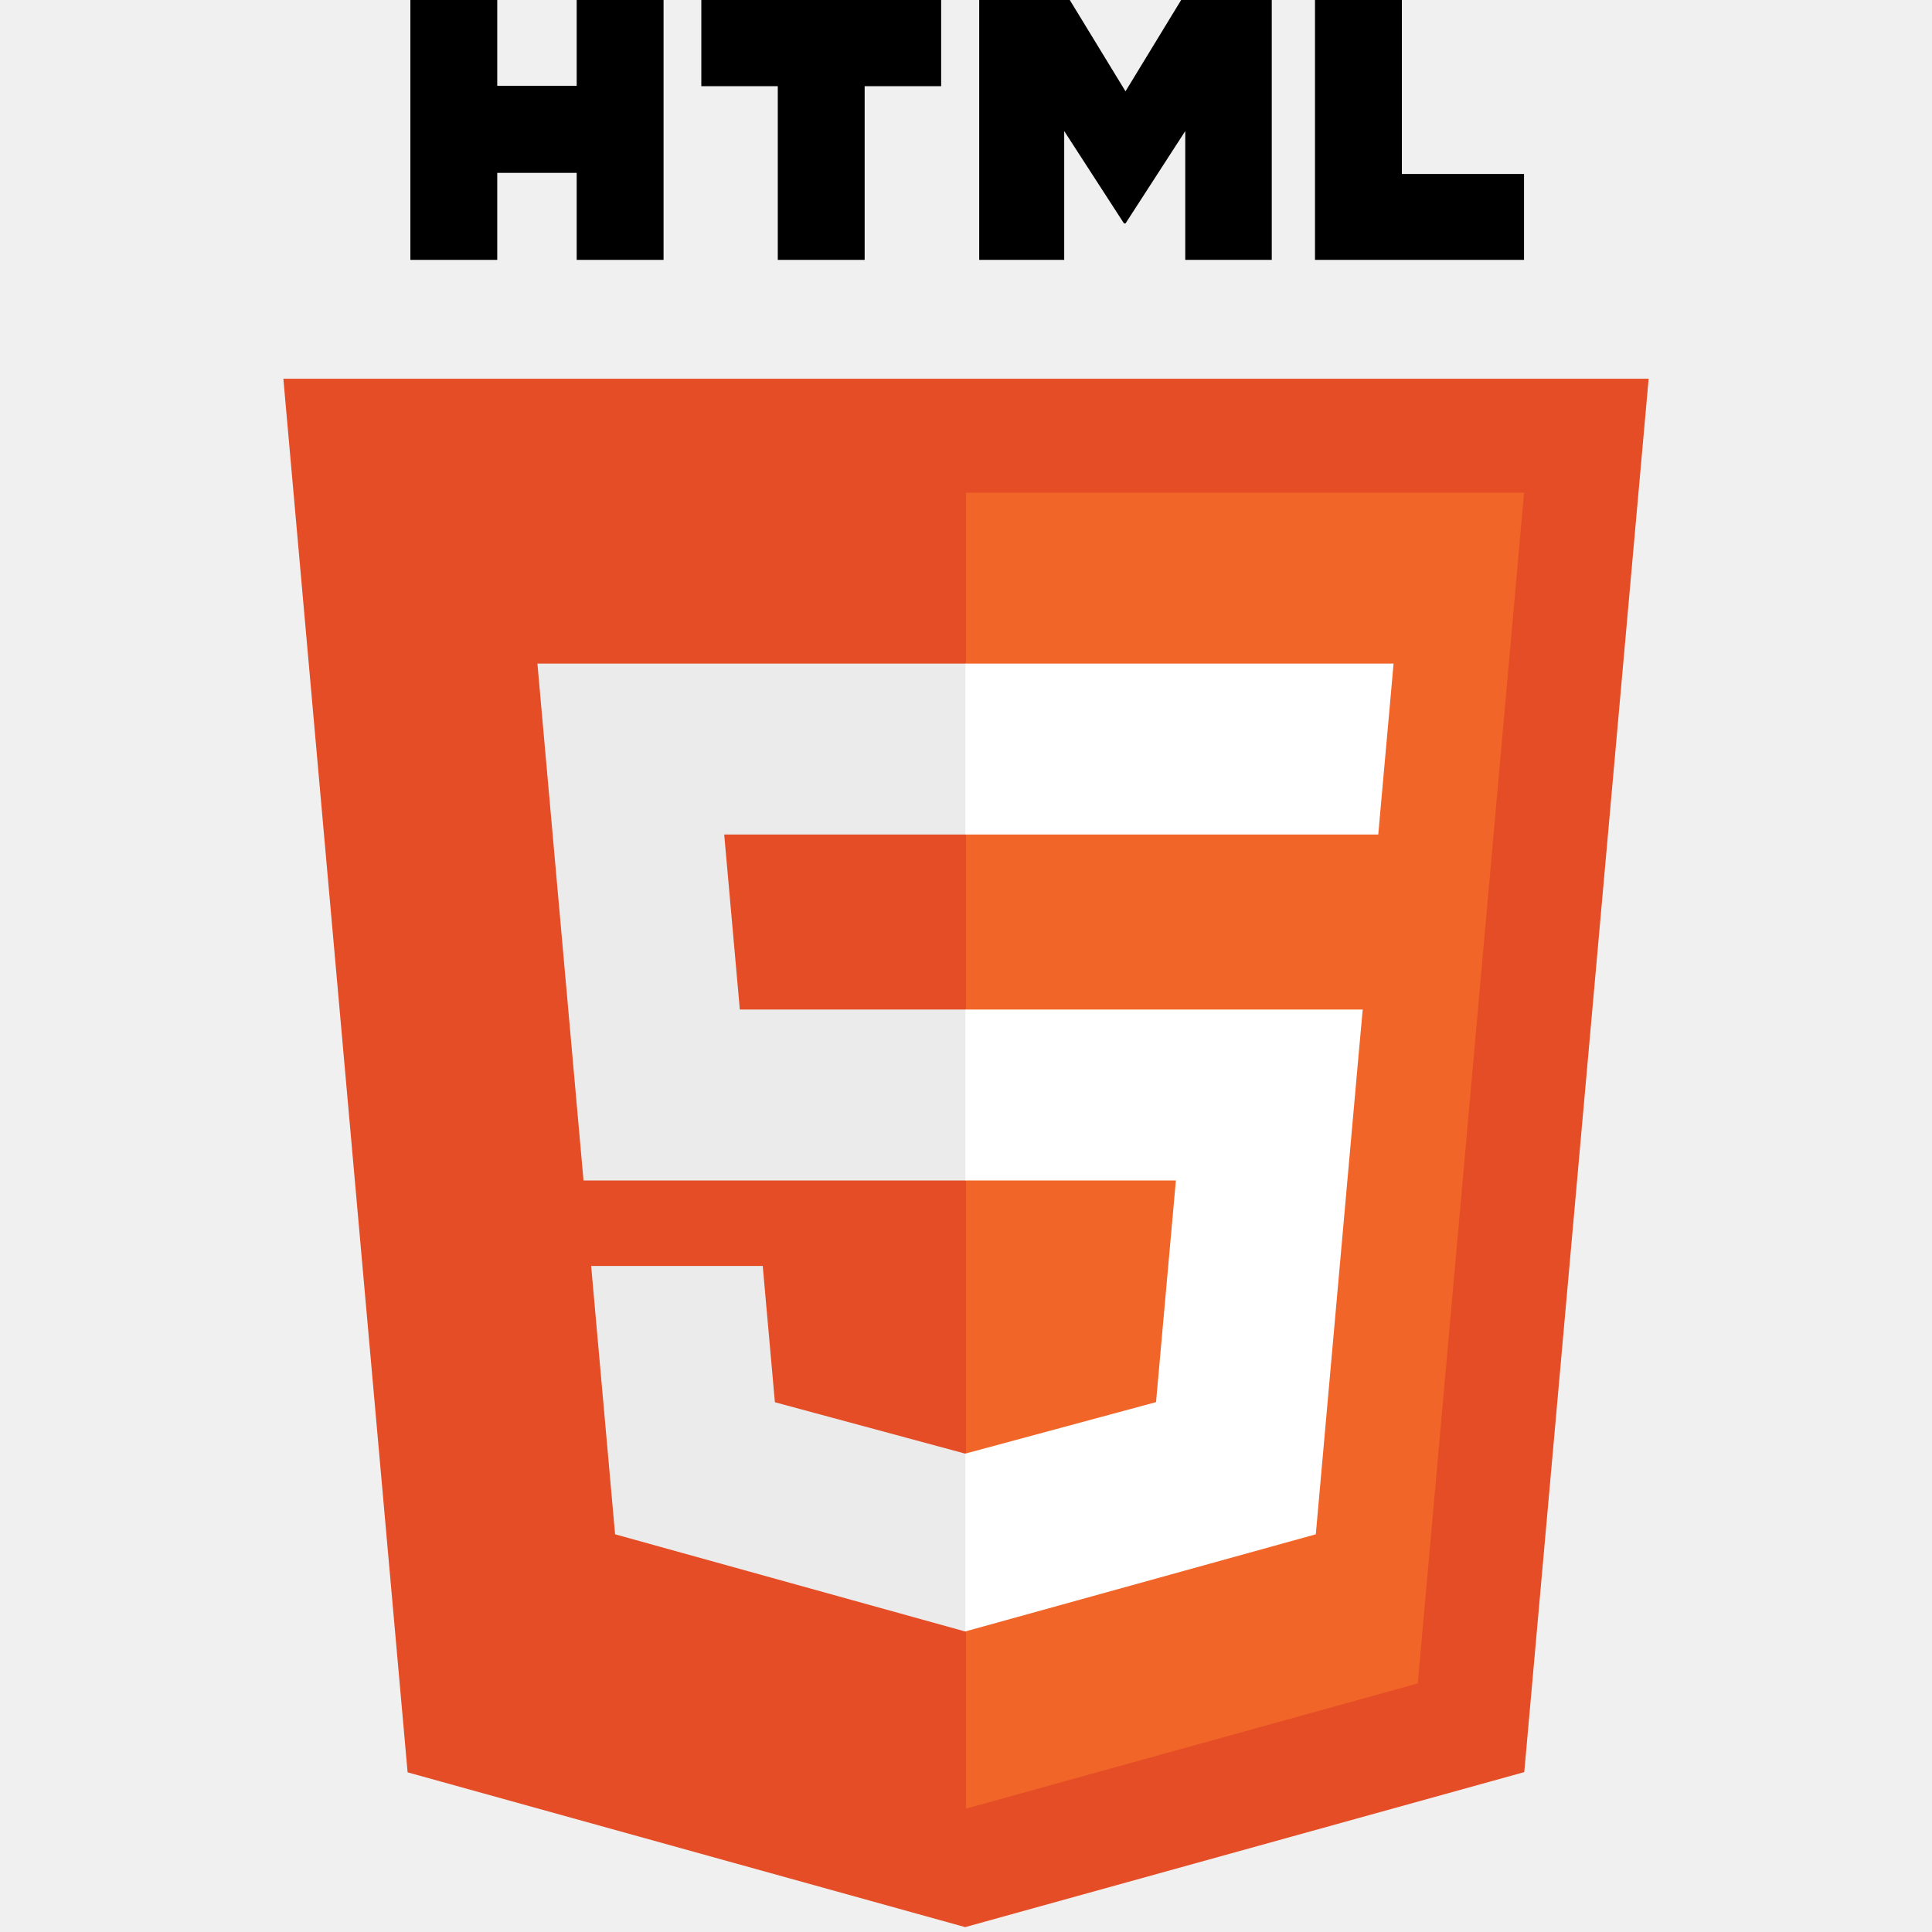
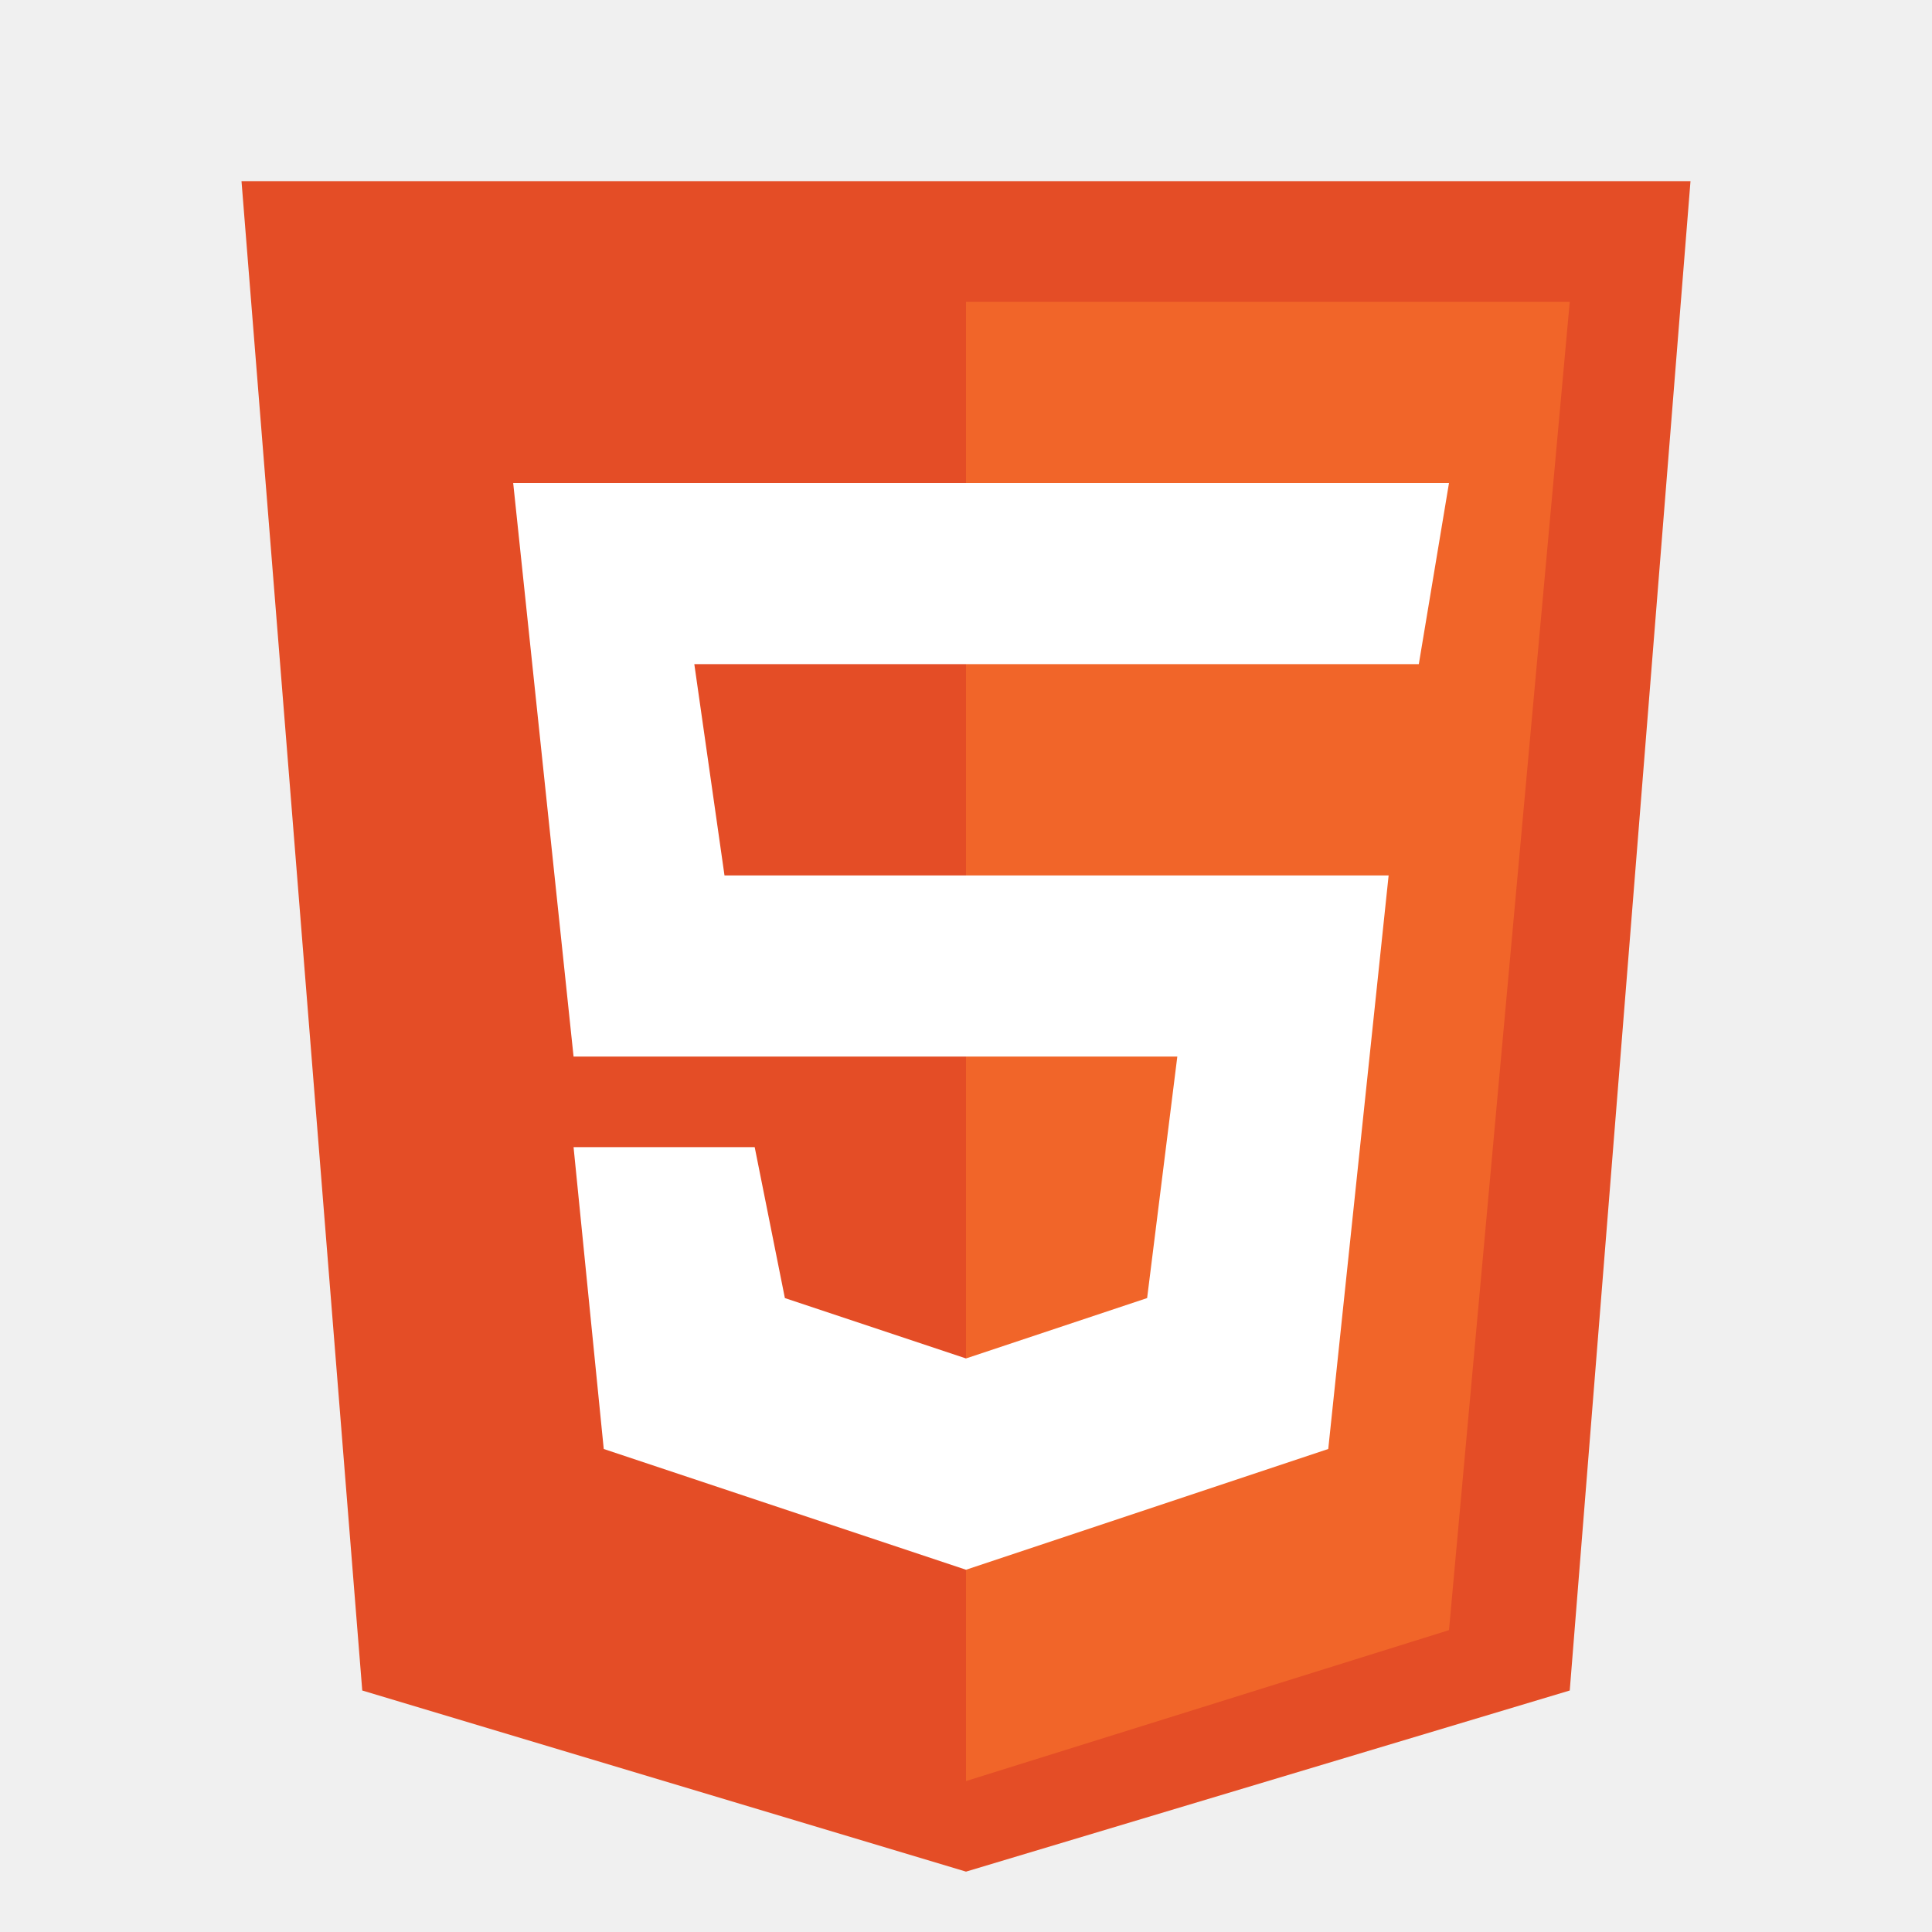
- <svg xmlns="http://www.w3.org/2000/svg" width="800px" height="800px" viewBox="-52.5 0 361 361" version="1.1" preserveAspectRatio="xMidYMid">
-   <g>
-     <path d="M255.555,70.766 L232.314,331.125 L127.844,360.088 L23.662,331.166 L0.445,70.766 L255.555,70.766 L255.555,70.766 Z" fill="#E44D26">
- 
- </path>
-     <path d="M128,337.95 L212.417,314.547 L232.278,92.057 L128,92.057 L128,337.95 L128,337.95 Z" fill="#F16529">
- 
- </path>
-     <path d="M82.82,155.932 L128,155.932 L128,123.995 L47.917,123.995 L48.681,132.563 L56.531,220.573 L128,220.573 L128,188.636 L85.739,188.636 L82.82,155.932 L82.82,155.932 Z" fill="#EBEBEB">
- 
- </path>
-     <path d="M90.018,236.542 L57.958,236.542 L62.432,286.688 L127.853,304.849 L128,304.808 L128,271.58 L127.86,271.617 L92.292,262.013 L90.018,236.542 L90.018,236.542 Z" fill="#EBEBEB">
- 
- </path>
-     <path d="M24.181,0 L40.411,0 L40.411,16.035 L55.257,16.035 L55.257,0 L71.488,0 L71.488,48.558 L55.258,48.558 L55.258,32.298 L40.411,32.298 L40.411,48.558 L24.181,48.558 L24.181,0 L24.181,0 L24.181,0 Z" fill="#000000">
- 
- </path>
-     <path d="M92.831,16.103 L78.543,16.103 L78.543,0 L123.357,0 L123.357,16.103 L109.062,16.103 L109.062,48.558 L92.832,48.558 L92.832,16.103 L92.831,16.103 L92.831,16.103 Z" fill="#000000">
- 
- </path>
-     <path d="M130.469,0 L147.393,0 L157.803,17.062 L168.203,0 L185.132,0 L185.132,48.558 L168.969,48.558 L168.969,24.49 L157.803,41.755 L157.524,41.755 L146.35,24.49 L146.35,48.558 L130.469,48.558 L130.469,0 L130.469,0 Z" fill="#000000">
- 
- </path>
-     <path d="M193.21,0 L209.445,0 L209.445,32.508 L232.269,32.508 L232.269,48.558 L193.21,48.558 L193.21,0 L193.21,0 Z" fill="#000000">
- 
- </path>
-     <path d="M127.89,220.573 L167.217,220.573 L163.509,261.993 L127.89,271.607 L127.89,304.833 L193.362,286.688 L193.843,281.292 L201.348,197.212 L202.127,188.636 L127.89,188.636 L127.89,220.573 L127.89,220.573 Z" fill="#FFFFFF">
- 
- </path>
-     <path d="M127.89,155.854 L127.89,155.932 L205.033,155.932 L205.673,148.754 L207.129,132.563 L207.892,123.995 L127.89,123.995 L127.89,155.854 L127.89,155.854 Z" fill="#FFFFFF">
- 
- </path>
-   </g>
+ <svg xmlns="http://www.w3.org/2000/svg" width="800px" height="800px" viewBox="0 0 32 32" fill="none">
+   <path d="M6 28L4 3H28L26 28L16 31L6 28Z" fill="#E44D26" />
+   <path d="M26 5H16V29.5L24 27L26 5Z" fill="#F16529" />
+   <path d="M9.5 17.5L8.5 8H24L23.5 11H11.5L12 14.5H23L22 24L16 26L10 24L9.5 19H12.5L13 21.5L16 22.5L19 21.5L19.5 17.5H9.5Z" fill="white" />
</svg>
